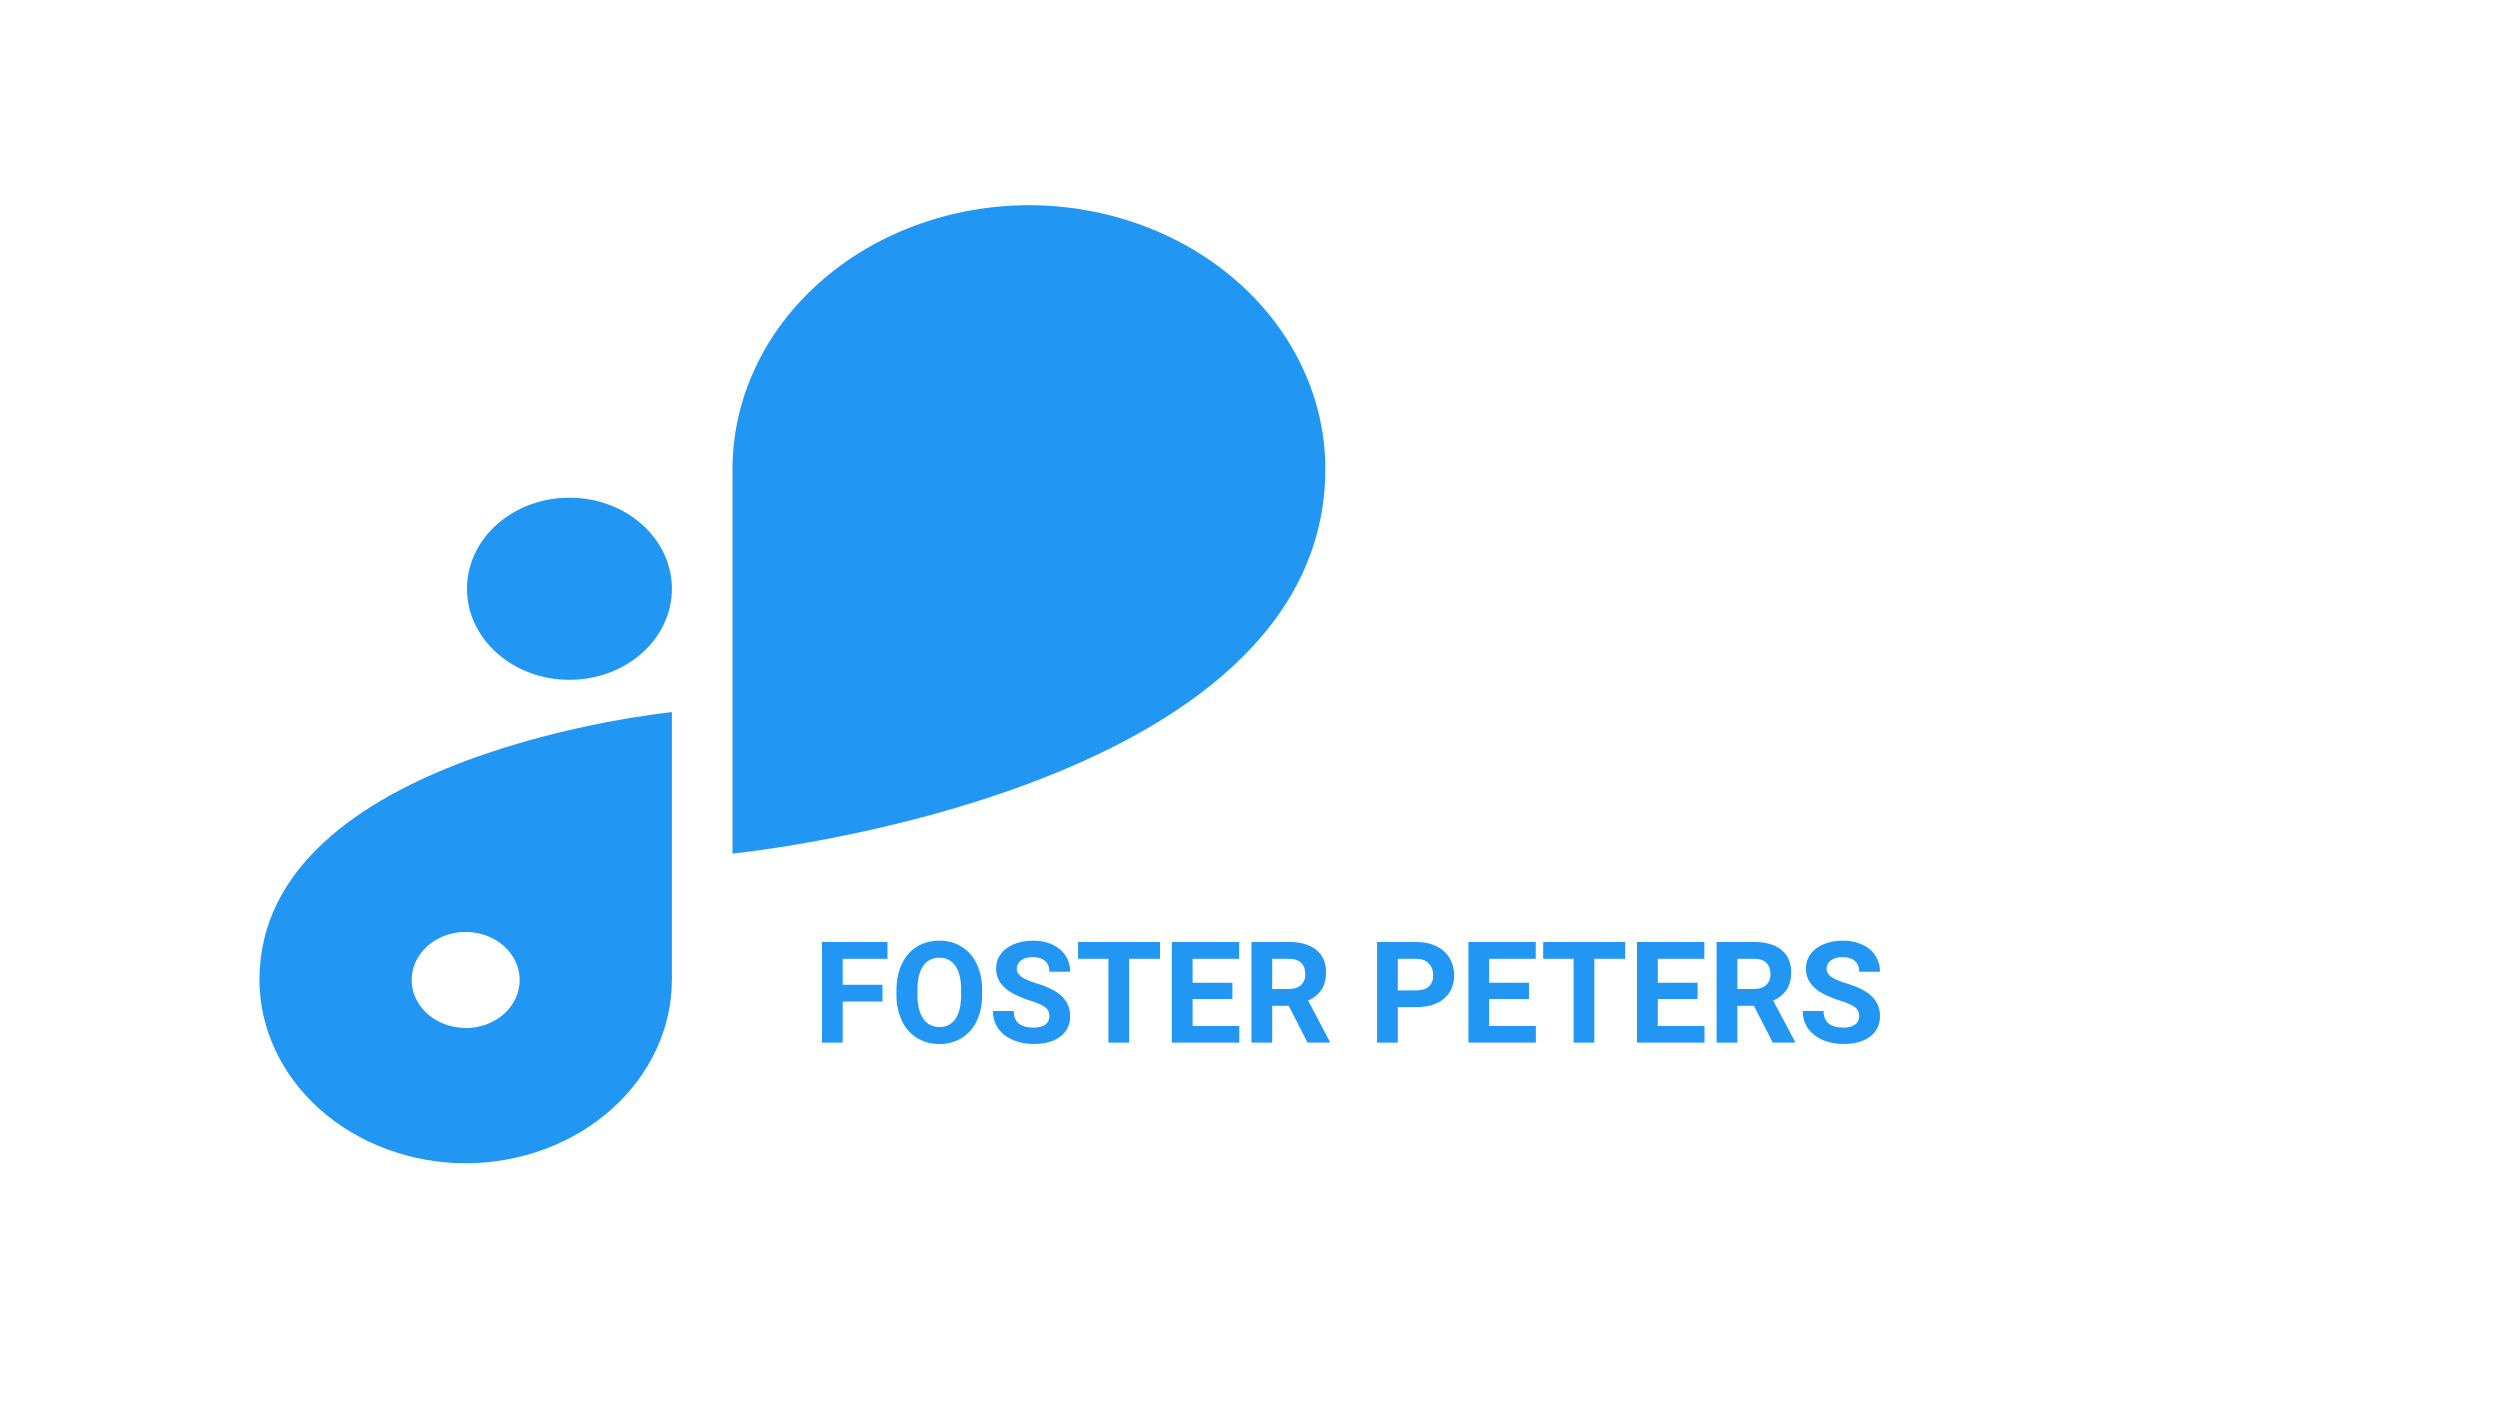
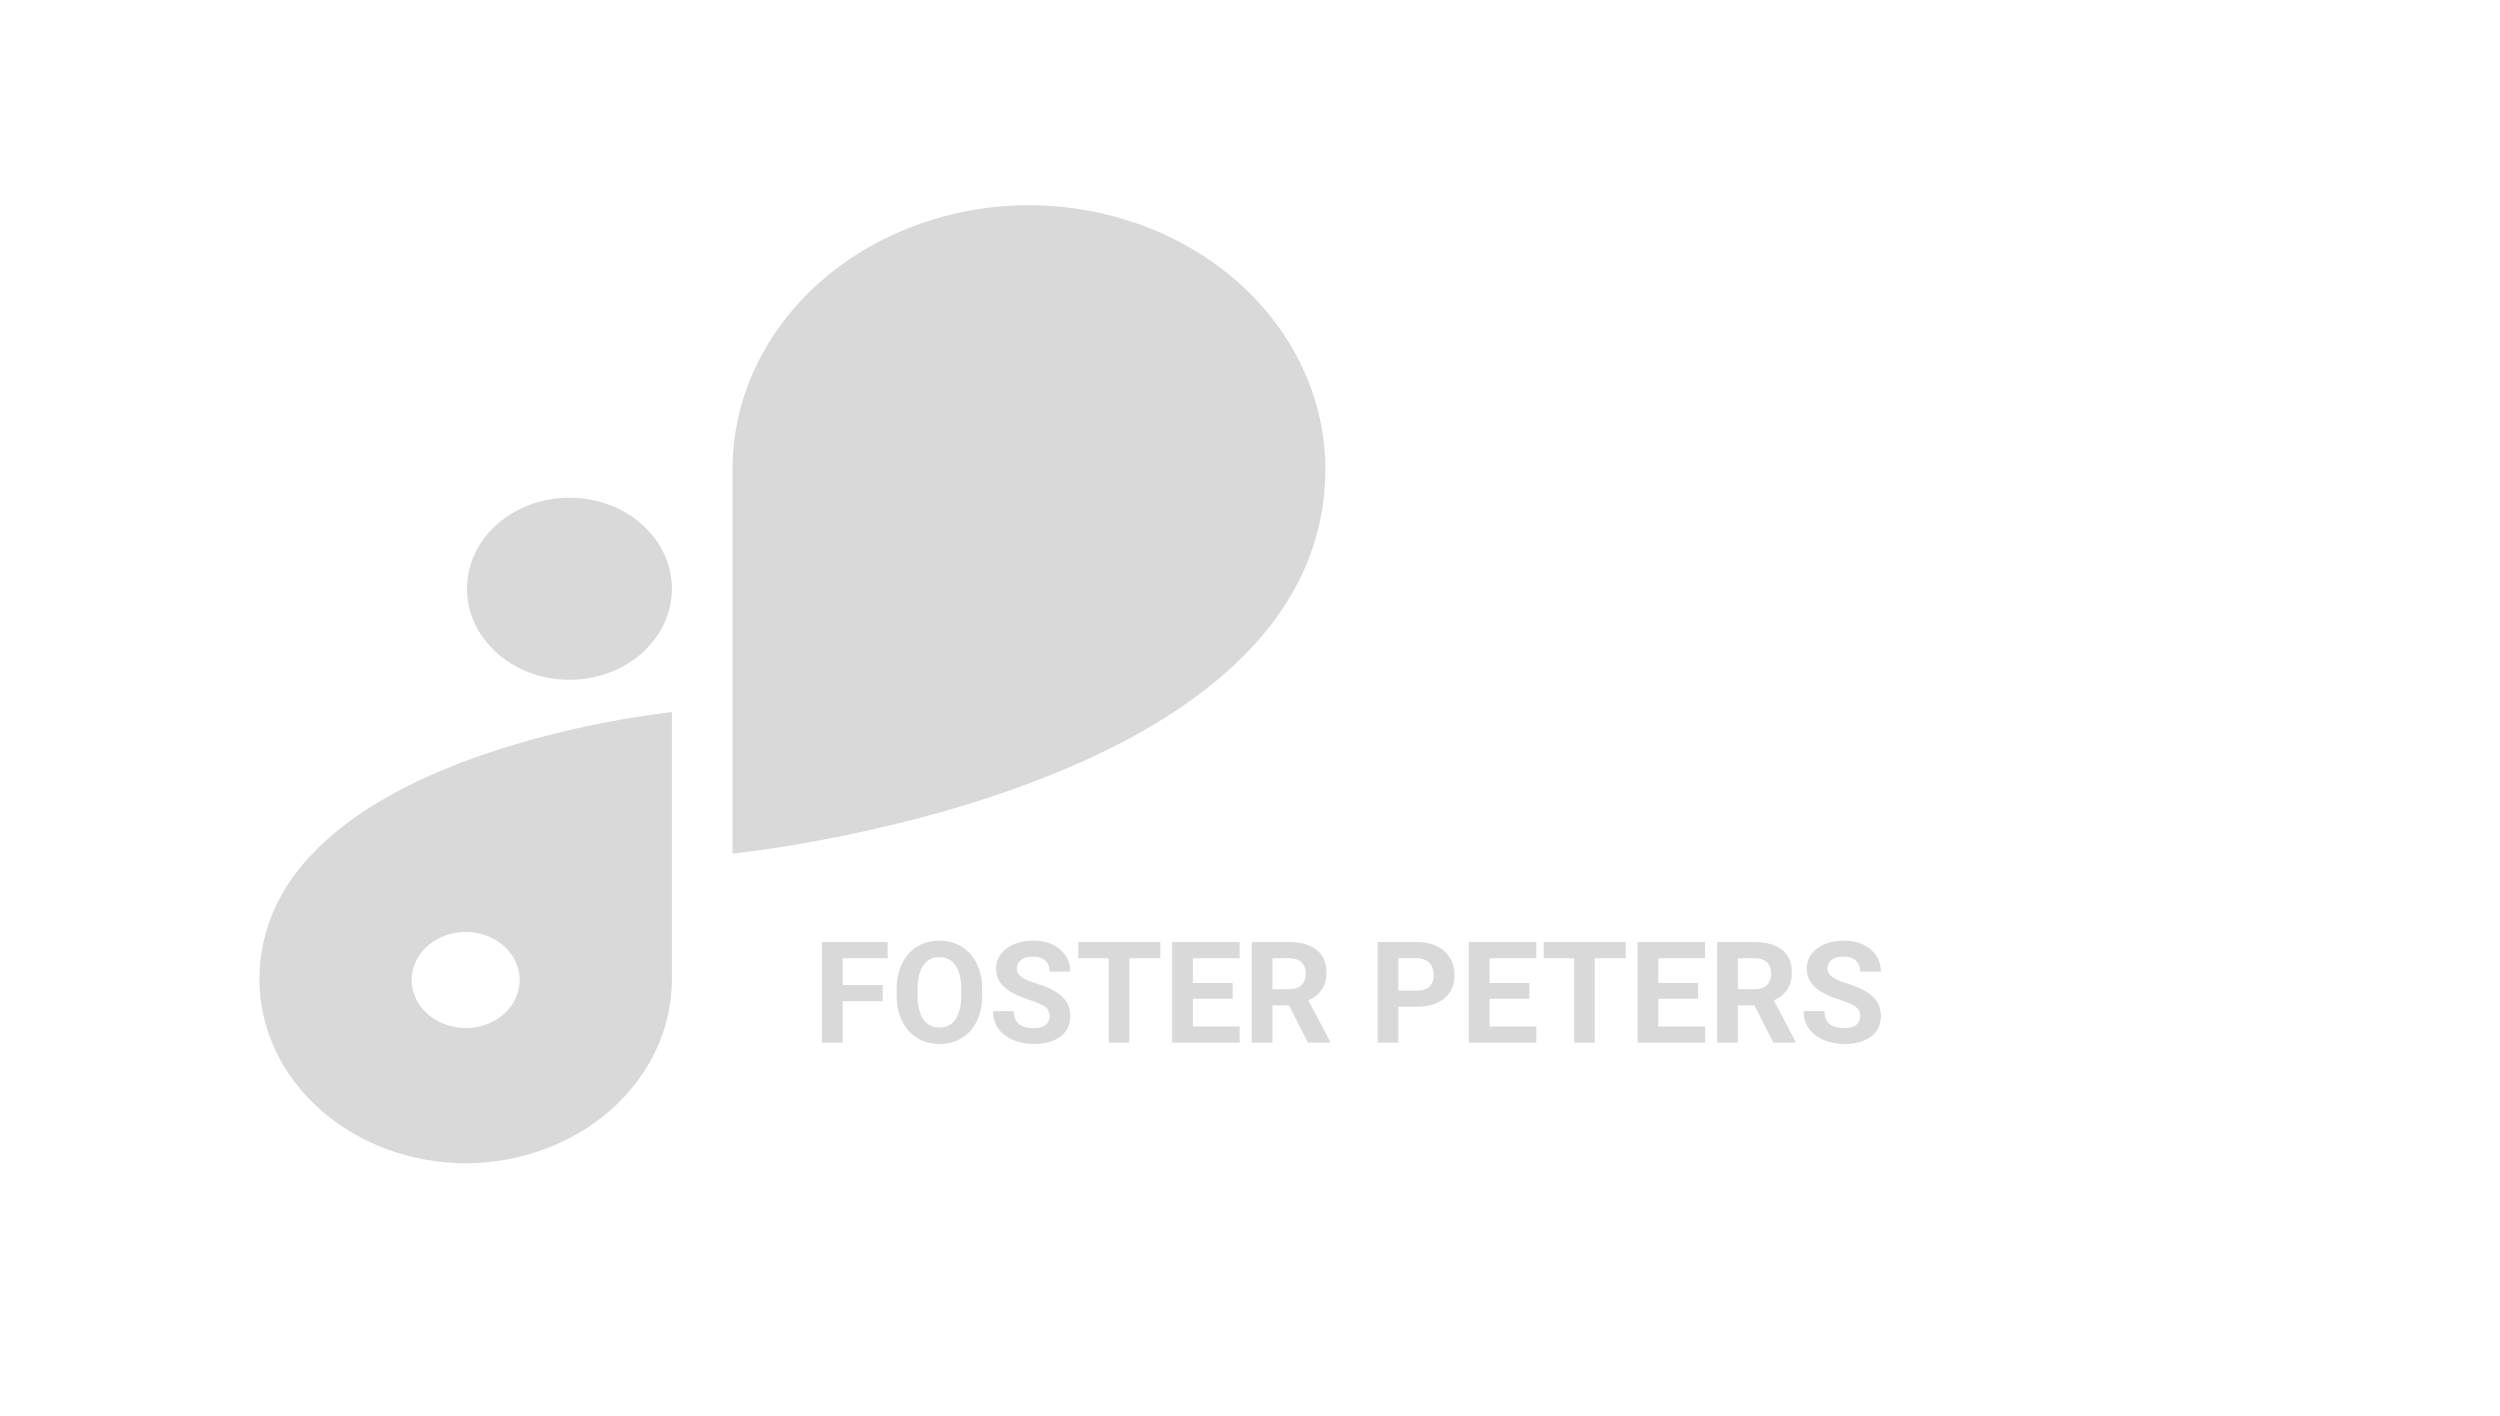
- <svg xmlns="http://www.w3.org/2000/svg" width="106" height="60" fill="none">
-   <path d="M24.146 21.103h-.003c-2.398 0-4.342 1.727-4.342 3.858v.003c0 2.131 1.944 3.859 4.342 3.859h.003c2.398 0 4.342-1.728 4.342-3.859v-.002c0-2.132-1.944-3.86-4.342-3.86ZM56.195 19.87c-.007-2.96-1.333-5.798-3.688-7.891C50.153 9.886 46.96 8.707 43.63 8.7c-3.332.005-6.526 1.184-8.882 3.277-2.356 2.094-3.682 4.931-3.69 7.892v16.323s25.134-2.488 25.137-16.32v-.003ZM11 41.55c.006 2.06.93 4.033 2.568 5.49 1.638 1.456 3.859 2.277 6.176 2.283 2.317-.006 4.537-.827 6.176-2.283 1.638-1.456 2.562-3.429 2.568-5.488V30.194S11 31.927 11 41.55Zm8.744 2.034c-.453 0-.895-.119-1.272-.343a2.107 2.107 0 0 1-.843-.913 1.825 1.825 0 0 1-.13-1.175c.088-.395.306-.758.626-1.042.32-.285.728-.479 1.172-.557a2.558 2.558 0 0 1 1.323.115c.419.154.776.415 1.028.75s.386.728.386 1.13c.001.268-.057.534-.172.782a2.036 2.036 0 0 1-.496.662c-.212.19-.465.34-.744.443a2.539 2.539 0 0 1-.878.156v-.008ZM37.418 42.464H35.73v1.743h-.879V39.94h2.778v.712H35.73v1.102h1.688v.709Zm4.224-.293c0 .42-.074.788-.222 1.104-.149.317-.362.56-.64.733a1.755 1.755 0 0 1-.948.258c-.354 0-.67-.085-.947-.255a1.695 1.695 0 0 1-.644-.727 2.511 2.511 0 0 1-.231-1.09v-.21c0-.42.075-.79.225-1.108.152-.32.366-.566.642-.735.277-.172.593-.258.949-.258.355 0 .67.086.946.258.278.17.491.415.642.735.152.318.228.686.228 1.104v.19Zm-.89-.194c0-.447-.08-.787-.24-1.02a.783.783 0 0 0-.686-.348.782.782 0 0 0-.683.346c-.16.229-.241.564-.243 1.008v.208c0 .435.08.773.24 1.013.16.24.39.36.692.36a.775.775 0 0 0 .68-.345c.158-.232.238-.57.24-1.014v-.208Zm3.74 1.11a.447.447 0 0 0-.175-.38c-.117-.09-.328-.184-.633-.281a4.575 4.575 0 0 1-.723-.293c-.485-.262-.727-.615-.727-1.058 0-.23.064-.436.193-.615.131-.182.318-.323.56-.425.244-.101.518-.152.82-.152.305 0 .576.055.815.167.238.11.423.264.553.466.133.2.2.43.2.685h-.88c0-.195-.06-.347-.184-.454-.123-.11-.296-.164-.518-.164-.215 0-.382.046-.501.138a.426.426 0 0 0-.179.357c0 .139.07.255.208.349.14.093.347.181.618.263.5.15.864.337 1.093.56.228.222.343.5.343.832 0 .369-.14.66-.42.87-.279.209-.654.314-1.127.314-.328 0-.627-.06-.897-.18a1.438 1.438 0 0 1-.618-.494 1.27 1.27 0 0 1-.21-.727h.881c0 .47.281.706.844.706.209 0 .372-.042.49-.126a.418.418 0 0 0 .175-.357Zm4.691-2.434h-1.306v3.554h-.88v-3.554H45.71v-.712h3.474v.712Zm3.07 1.705h-1.687v1.143h1.98v.706h-2.859V39.94h2.854v.712h-1.975v1.017h1.688v.688Zm2.388.287h-.7v1.562h-.879V39.94h1.585c.504 0 .893.113 1.166.337.274.225.41.542.41.952 0 .291-.063.535-.19.73a1.282 1.282 0 0 1-.571.463l.922 1.743v.04h-.943l-.8-1.56Zm-.7-.712h.71c.22 0 .39-.055.512-.166a.607.607 0 0 0 .181-.466c0-.202-.057-.36-.172-.475-.114-.115-.288-.173-.525-.173h-.706v1.28Zm5.326.771v1.503h-.879V39.94h1.664c.32 0 .602.059.844.176.244.117.432.284.563.501.13.215.196.46.196.735 0 .418-.144.748-.43.99-.286.24-.681.361-1.187.361h-.77Zm0-.712h.785c.233 0 .41-.055.53-.164.124-.11.185-.266.185-.469a.704.704 0 0 0-.184-.507c-.123-.128-.293-.195-.51-.199h-.806v1.34Zm5.56.366H63.14v1.143h1.98v.706h-2.859V39.94h2.854v.712H63.14v1.017h1.688v.688Zm4.079-1.705h-1.307v3.554h-.879v-3.554h-1.289v-.712h3.475v.712Zm3.07 1.705H70.29v1.143h1.98v.706h-2.86V39.94h2.854v.712H70.29v1.017h1.687v.688Zm2.388.287h-.7v1.562h-.88V39.94h1.586c.504 0 .892.113 1.166.337.273.225.41.542.41.952 0 .291-.064.535-.19.73a1.283 1.283 0 0 1-.572.463l.923 1.743v.04h-.943l-.8-1.56Zm-.7-.712h.709c.22 0 .391-.055.512-.166a.607.607 0 0 0 .182-.466c0-.202-.057-.36-.173-.475-.113-.115-.288-.173-.524-.173h-.706v1.28Zm5.165 1.155a.447.447 0 0 0-.176-.381c-.117-.09-.328-.184-.633-.281a4.57 4.57 0 0 1-.723-.293c-.485-.262-.727-.615-.727-1.058 0-.23.065-.436.193-.615.131-.182.318-.323.56-.425.244-.101.518-.152.82-.152.305 0 .576.055.815.167.238.11.423.264.553.466.133.2.2.43.2.685h-.88c0-.195-.06-.347-.184-.454-.123-.11-.296-.164-.518-.164-.215 0-.382.046-.501.138a.426.426 0 0 0-.18.357c0 .139.07.255.209.349.14.093.347.181.618.263.5.15.864.337 1.093.56.228.222.343.5.343.832 0 .369-.14.66-.42.87-.279.209-.655.314-1.127.314-.328 0-.627-.06-.897-.18a1.438 1.438 0 0 1-.618-.494 1.27 1.27 0 0 1-.21-.727h.881c0 .47.281.706.844.706.209 0 .372-.042.489-.126a.418.418 0 0 0 .176-.357Z" fill="#2196F3" />
+ <svg xmlns="http://www.w3.org/2000/svg" width="106" height="60" viewBox="0 0 106 60" fill="none">
+   <path d="M24.146 21.103H24.143C21.745 21.103 19.801 22.83 19.801 24.962V24.964C19.801 27.095 21.745 28.823 24.143 28.823H24.146C26.544 28.823 28.488 27.095 28.488 24.964V24.962C28.488 22.83 26.544 21.103 24.146 21.103Z" fill="#D9D9D9" />
+   <path d="M56.195 19.869C56.188 16.909 54.862 14.072 52.507 11.979C50.153 9.886 46.96 8.707 43.63 8.7V8.7C40.298 8.705 37.105 9.884 34.748 11.977C32.392 14.071 31.066 16.908 31.059 19.869V19.869V36.192C31.059 36.192 56.192 33.704 56.195 19.872V19.869Z" fill="#D9D9D9" />
+   <path d="M11 41.55C11.006 43.609 11.929 45.583 13.568 47.039C15.206 48.496 17.427 49.317 19.744 49.323V49.323C22.061 49.317 24.281 48.496 25.92 47.04C27.558 45.584 28.482 43.611 28.488 41.552V41.552V30.194C28.488 30.194 11 31.927 11 41.55ZM19.744 43.584C19.291 43.584 18.849 43.465 18.472 43.242C18.096 43.018 17.802 42.7 17.629 42.328C17.455 41.956 17.41 41.547 17.498 41.153C17.587 40.758 17.805 40.395 18.125 40.111C18.445 39.826 18.853 39.632 19.297 39.554C19.742 39.475 20.202 39.515 20.62 39.669C21.039 39.823 21.396 40.084 21.648 40.419C21.9 40.754 22.034 41.147 22.034 41.55C22.035 41.817 21.977 42.083 21.862 42.331C21.748 42.578 21.579 42.804 21.366 42.993C21.154 43.183 20.901 43.334 20.622 43.436C20.344 43.539 20.046 43.592 19.744 43.592V43.584Z" fill="#D9D9D9" />
+   <path d="M35.73 39.941V44.207H34.851V39.941H35.73ZM37.429 41.764V42.449H35.49V41.764H37.429ZM37.635 39.941V40.63H35.49V39.941H37.635ZM41.648 41.974V42.177C41.648 42.501 41.604 42.792 41.516 43.05C41.428 43.307 41.304 43.527 41.144 43.709C40.984 43.889 40.793 44.026 40.57 44.122C40.349 44.218 40.104 44.266 39.835 44.266C39.567 44.266 39.322 44.218 39.099 44.122C38.879 44.026 38.687 43.889 38.525 43.709C38.363 43.527 38.237 43.307 38.147 43.05C38.059 42.792 38.015 42.501 38.015 42.177V41.974C38.015 41.648 38.059 41.357 38.147 41.101C38.235 40.844 38.359 40.624 38.519 40.442C38.681 40.261 38.873 40.122 39.093 40.026C39.316 39.931 39.561 39.883 39.829 39.883C40.098 39.883 40.343 39.931 40.564 40.026C40.787 40.122 40.978 40.261 41.138 40.442C41.3 40.624 41.425 40.844 41.513 41.101C41.603 41.357 41.648 41.648 41.648 41.974ZM40.76 42.177V41.969C40.76 41.742 40.74 41.543 40.699 41.371C40.658 41.199 40.597 41.055 40.517 40.937C40.437 40.82 40.34 40.732 40.224 40.674C40.109 40.613 39.977 40.583 39.829 40.583C39.68 40.583 39.548 40.613 39.433 40.674C39.32 40.732 39.223 40.82 39.143 40.937C39.065 41.055 39.006 41.199 38.965 41.371C38.923 41.543 38.903 41.742 38.903 41.969V42.177C38.903 42.401 38.923 42.6 38.965 42.774C39.006 42.946 39.066 43.092 39.146 43.211C39.226 43.328 39.324 43.417 39.439 43.477C39.554 43.538 39.686 43.568 39.835 43.568C39.983 43.568 40.115 43.538 40.23 43.477C40.345 43.417 40.442 43.328 40.52 43.211C40.598 43.092 40.658 42.946 40.699 42.774C40.74 42.6 40.76 42.401 40.76 42.177ZM44.502 43.091C44.502 43.014 44.49 42.946 44.467 42.886C44.445 42.823 44.404 42.767 44.343 42.716C44.283 42.663 44.198 42.611 44.089 42.56C43.979 42.51 43.838 42.457 43.664 42.402C43.47 42.34 43.287 42.269 43.113 42.191C42.941 42.113 42.789 42.022 42.656 41.919C42.525 41.813 42.422 41.691 42.345 41.553C42.271 41.414 42.234 41.253 42.234 41.069C42.234 40.892 42.273 40.73 42.351 40.586C42.429 40.439 42.539 40.314 42.679 40.211C42.82 40.105 42.986 40.024 43.177 39.968C43.371 39.911 43.583 39.883 43.813 39.883C44.128 39.883 44.402 39.939 44.636 40.053C44.871 40.166 45.052 40.321 45.181 40.518C45.312 40.716 45.378 40.941 45.378 41.195H44.505C44.505 41.07 44.478 40.961 44.425 40.867C44.375 40.771 44.297 40.696 44.191 40.642C44.088 40.587 43.957 40.559 43.798 40.559C43.646 40.559 43.519 40.583 43.418 40.63C43.316 40.675 43.24 40.736 43.189 40.814C43.138 40.891 43.113 40.976 43.113 41.072C43.113 41.144 43.131 41.21 43.166 41.268C43.203 41.327 43.258 41.382 43.33 41.432C43.402 41.483 43.491 41.531 43.596 41.576C43.702 41.621 43.824 41.665 43.963 41.708C44.195 41.778 44.399 41.857 44.575 41.945C44.753 42.033 44.901 42.132 45.02 42.241C45.139 42.35 45.229 42.474 45.29 42.613C45.35 42.752 45.381 42.909 45.381 43.085C45.381 43.27 45.344 43.436 45.272 43.583C45.2 43.729 45.095 43.853 44.959 43.955C44.822 44.056 44.659 44.134 44.469 44.186C44.28 44.239 44.068 44.266 43.834 44.266C43.623 44.266 43.415 44.238 43.21 44.184C43.005 44.127 42.818 44.042 42.65 43.929C42.484 43.815 42.351 43.671 42.252 43.495C42.152 43.319 42.102 43.111 42.102 42.871H42.984C42.984 43.004 43.005 43.116 43.046 43.208C43.087 43.3 43.144 43.374 43.218 43.431C43.295 43.487 43.385 43.528 43.488 43.554C43.593 43.579 43.709 43.592 43.834 43.592C43.986 43.592 44.111 43.57 44.209 43.527C44.308 43.484 44.382 43.425 44.428 43.349C44.477 43.272 44.502 43.186 44.502 43.091ZM47.885 39.941V44.207H47.01V39.941H47.885ZM49.198 39.941V40.63H45.718V39.941H49.198ZM52.561 43.521V44.207H50.291V43.521H52.561ZM50.578 39.941V44.207H49.699V39.941H50.578ZM52.265 41.679V42.347H50.291V41.679H52.265ZM52.558 39.941V40.63H50.291V39.941H52.558ZM53.074 39.941H54.665C54.991 39.941 55.271 39.99 55.506 40.088C55.742 40.185 55.923 40.33 56.05 40.521C56.177 40.713 56.241 40.948 56.241 41.227C56.241 41.456 56.202 41.652 56.124 41.816C56.047 41.978 55.939 42.114 55.798 42.224C55.66 42.331 55.497 42.417 55.309 42.481L55.031 42.628H53.648L53.642 41.942H54.671C54.825 41.942 54.953 41.915 55.054 41.86C55.156 41.806 55.232 41.729 55.283 41.632C55.336 41.534 55.362 41.421 55.362 41.292C55.362 41.155 55.337 41.037 55.286 40.937C55.235 40.838 55.158 40.762 55.054 40.709C54.951 40.656 54.821 40.63 54.665 40.63H53.953V44.207H53.074V39.941ZM55.459 44.207L54.486 42.306L55.415 42.3L56.399 44.166V44.207H55.459ZM60.073 42.686H58.986V42.001H60.073C60.241 42.001 60.378 41.974 60.483 41.919C60.589 41.862 60.666 41.784 60.715 41.684C60.763 41.585 60.788 41.472 60.788 41.347C60.788 41.221 60.763 41.102 60.715 40.993C60.666 40.884 60.589 40.796 60.483 40.729C60.378 40.663 60.241 40.63 60.073 40.63H59.291V44.207H58.412V39.941H60.073C60.407 39.941 60.693 40.002 60.931 40.123C61.172 40.242 61.355 40.407 61.482 40.618C61.609 40.829 61.672 41.07 61.672 41.342C61.672 41.617 61.609 41.855 61.482 42.056C61.355 42.258 61.172 42.413 60.931 42.522C60.693 42.632 60.407 42.686 60.073 42.686ZM65.141 43.521V44.207H62.871V43.521H65.141ZM63.158 39.941V44.207H62.279V39.941H63.158ZM64.845 41.679V42.347H62.871V41.679H64.845ZM65.138 39.941V40.63H62.871V39.941H65.138ZM67.62 39.941V44.207H66.744V39.941H67.62ZM68.932 39.941V40.63H65.452V39.941H68.932ZM72.296 43.521V44.207H70.025V43.521H72.296ZM70.312 39.941V44.207H69.433V39.941H70.312ZM72 41.679V42.347H70.025V41.679H72ZM72.293 39.941V40.63H70.025V39.941H72.293ZM72.808 39.941H74.399C74.725 39.941 75.006 39.99 75.24 40.088C75.476 40.185 75.658 40.33 75.785 40.521C75.912 40.713 75.975 40.948 75.975 41.227C75.975 41.456 75.936 41.652 75.858 41.816C75.782 41.978 75.674 42.114 75.533 42.224C75.394 42.331 75.231 42.417 75.044 42.481L74.765 42.628H73.382L73.377 41.942H74.405C74.559 41.942 74.687 41.915 74.789 41.86C74.89 41.806 74.966 41.729 75.017 41.632C75.07 41.534 75.096 41.421 75.096 41.292C75.096 41.155 75.071 41.037 75.02 40.937C74.969 40.838 74.892 40.762 74.789 40.709C74.685 40.656 74.555 40.63 74.399 40.63H73.687V44.207H72.808V39.941ZM75.193 44.207L74.22 42.306L75.149 42.3L76.133 44.166V44.207H75.193ZM78.873 43.091C78.873 43.014 78.861 42.946 78.838 42.886C78.816 42.823 78.775 42.767 78.715 42.716C78.654 42.663 78.569 42.611 78.46 42.56C78.35 42.51 78.209 42.457 78.035 42.402C77.841 42.34 77.658 42.269 77.484 42.191C77.312 42.113 77.16 42.022 77.027 41.919C76.896 41.813 76.793 41.691 76.716 41.553C76.642 41.414 76.605 41.253 76.605 41.069C76.605 40.892 76.644 40.73 76.722 40.586C76.8 40.439 76.91 40.314 77.05 40.211C77.191 40.105 77.357 40.024 77.549 39.968C77.742 39.911 77.954 39.883 78.184 39.883C78.499 39.883 78.773 39.939 79.007 40.053C79.242 40.166 79.424 40.321 79.552 40.518C79.683 40.716 79.749 40.941 79.749 41.195H78.876C78.876 41.07 78.849 40.961 78.797 40.867C78.746 40.771 78.668 40.696 78.562 40.642C78.459 40.587 78.328 40.559 78.17 40.559C78.017 40.559 77.89 40.583 77.789 40.63C77.687 40.675 77.611 40.736 77.56 40.814C77.51 40.891 77.484 40.976 77.484 41.072C77.484 41.144 77.502 41.21 77.537 41.268C77.574 41.327 77.629 41.382 77.701 41.432C77.773 41.483 77.862 41.531 77.968 41.576C78.073 41.621 78.195 41.665 78.334 41.708C78.566 41.778 78.77 41.857 78.946 41.945C79.124 42.033 79.272 42.132 79.391 42.241C79.51 42.35 79.6 42.474 79.661 42.613C79.721 42.752 79.752 42.909 79.752 43.085C79.752 43.27 79.716 43.436 79.643 43.583C79.571 43.729 79.466 43.853 79.33 43.955C79.193 44.056 79.03 44.134 78.841 44.186C78.651 44.239 78.439 44.266 78.205 44.266C77.994 44.266 77.786 44.238 77.581 44.184C77.376 44.127 77.189 44.042 77.021 43.929C76.855 43.815 76.722 43.671 76.623 43.495C76.523 43.319 76.473 43.111 76.473 42.871H77.355C77.355 43.004 77.376 43.116 77.417 43.208C77.458 43.3 77.515 43.374 77.59 43.431C77.666 43.487 77.756 43.528 77.859 43.554C77.965 43.579 78.08 43.592 78.205 43.592C78.357 43.592 78.482 43.57 78.58 43.527C78.679 43.484 78.753 43.425 78.799 43.349C78.848 43.272 78.873 43.186 78.873 43.091Z" fill="#D9D9D9" />
</svg>
